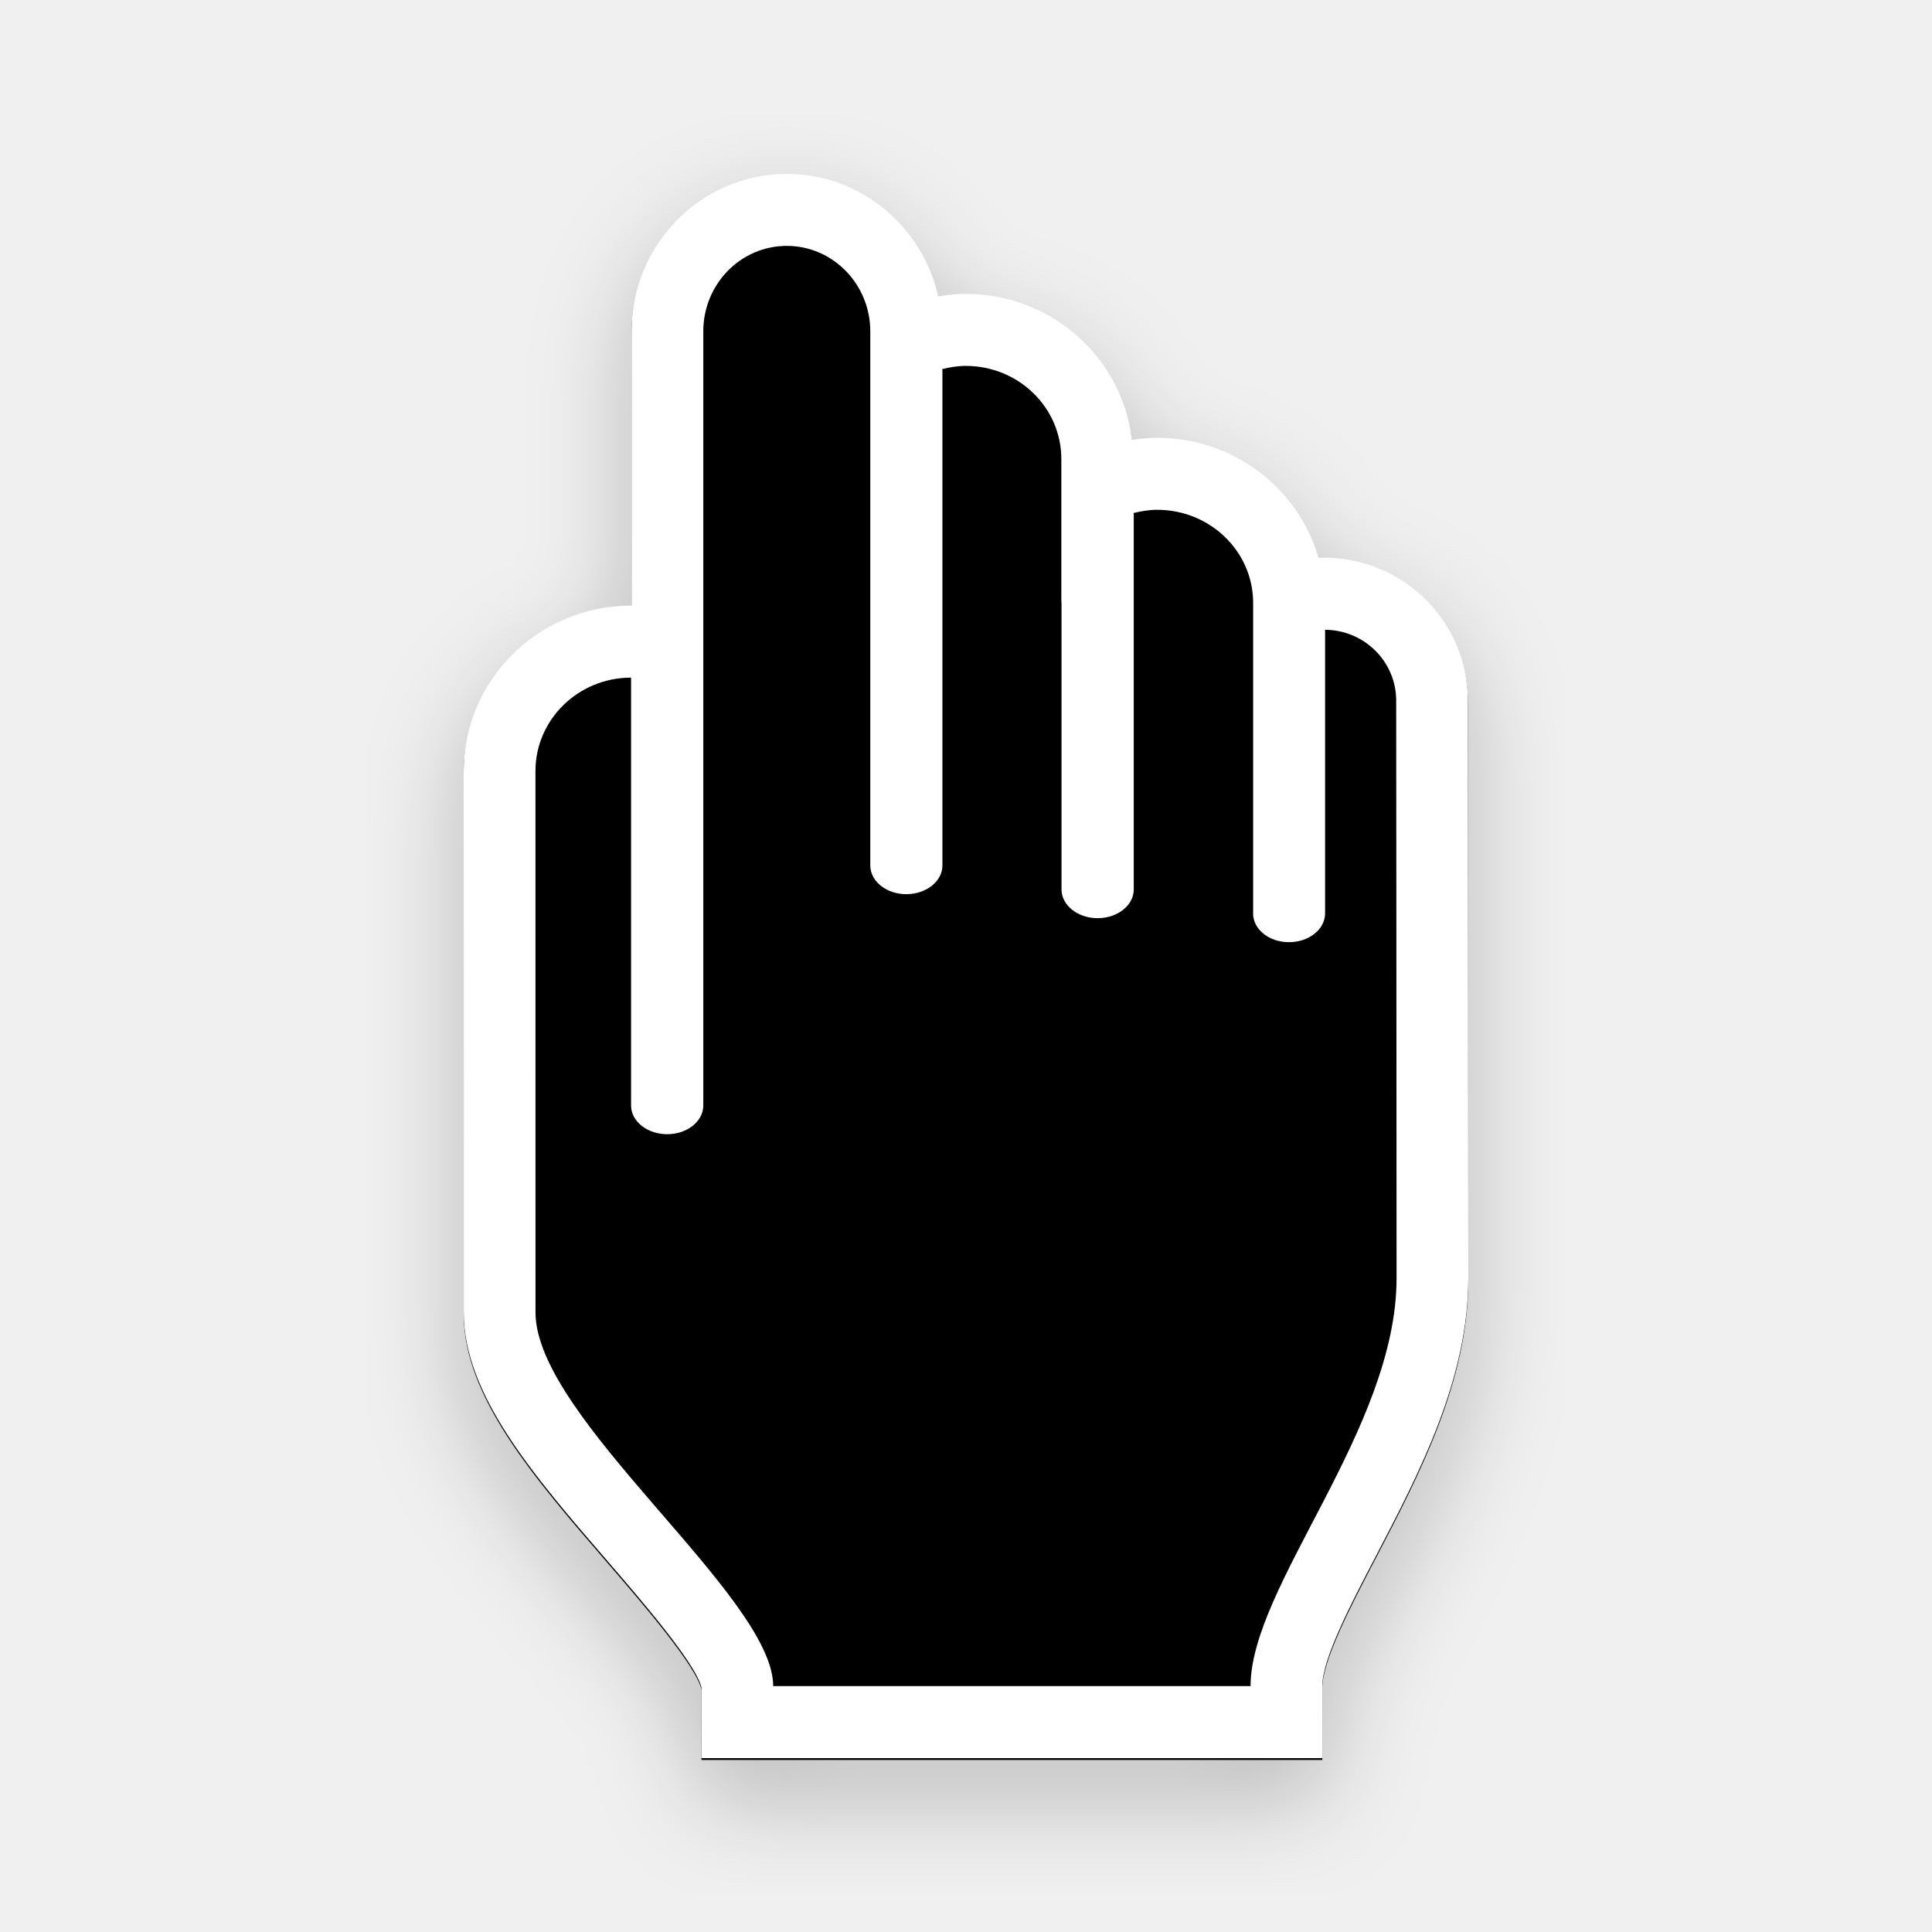
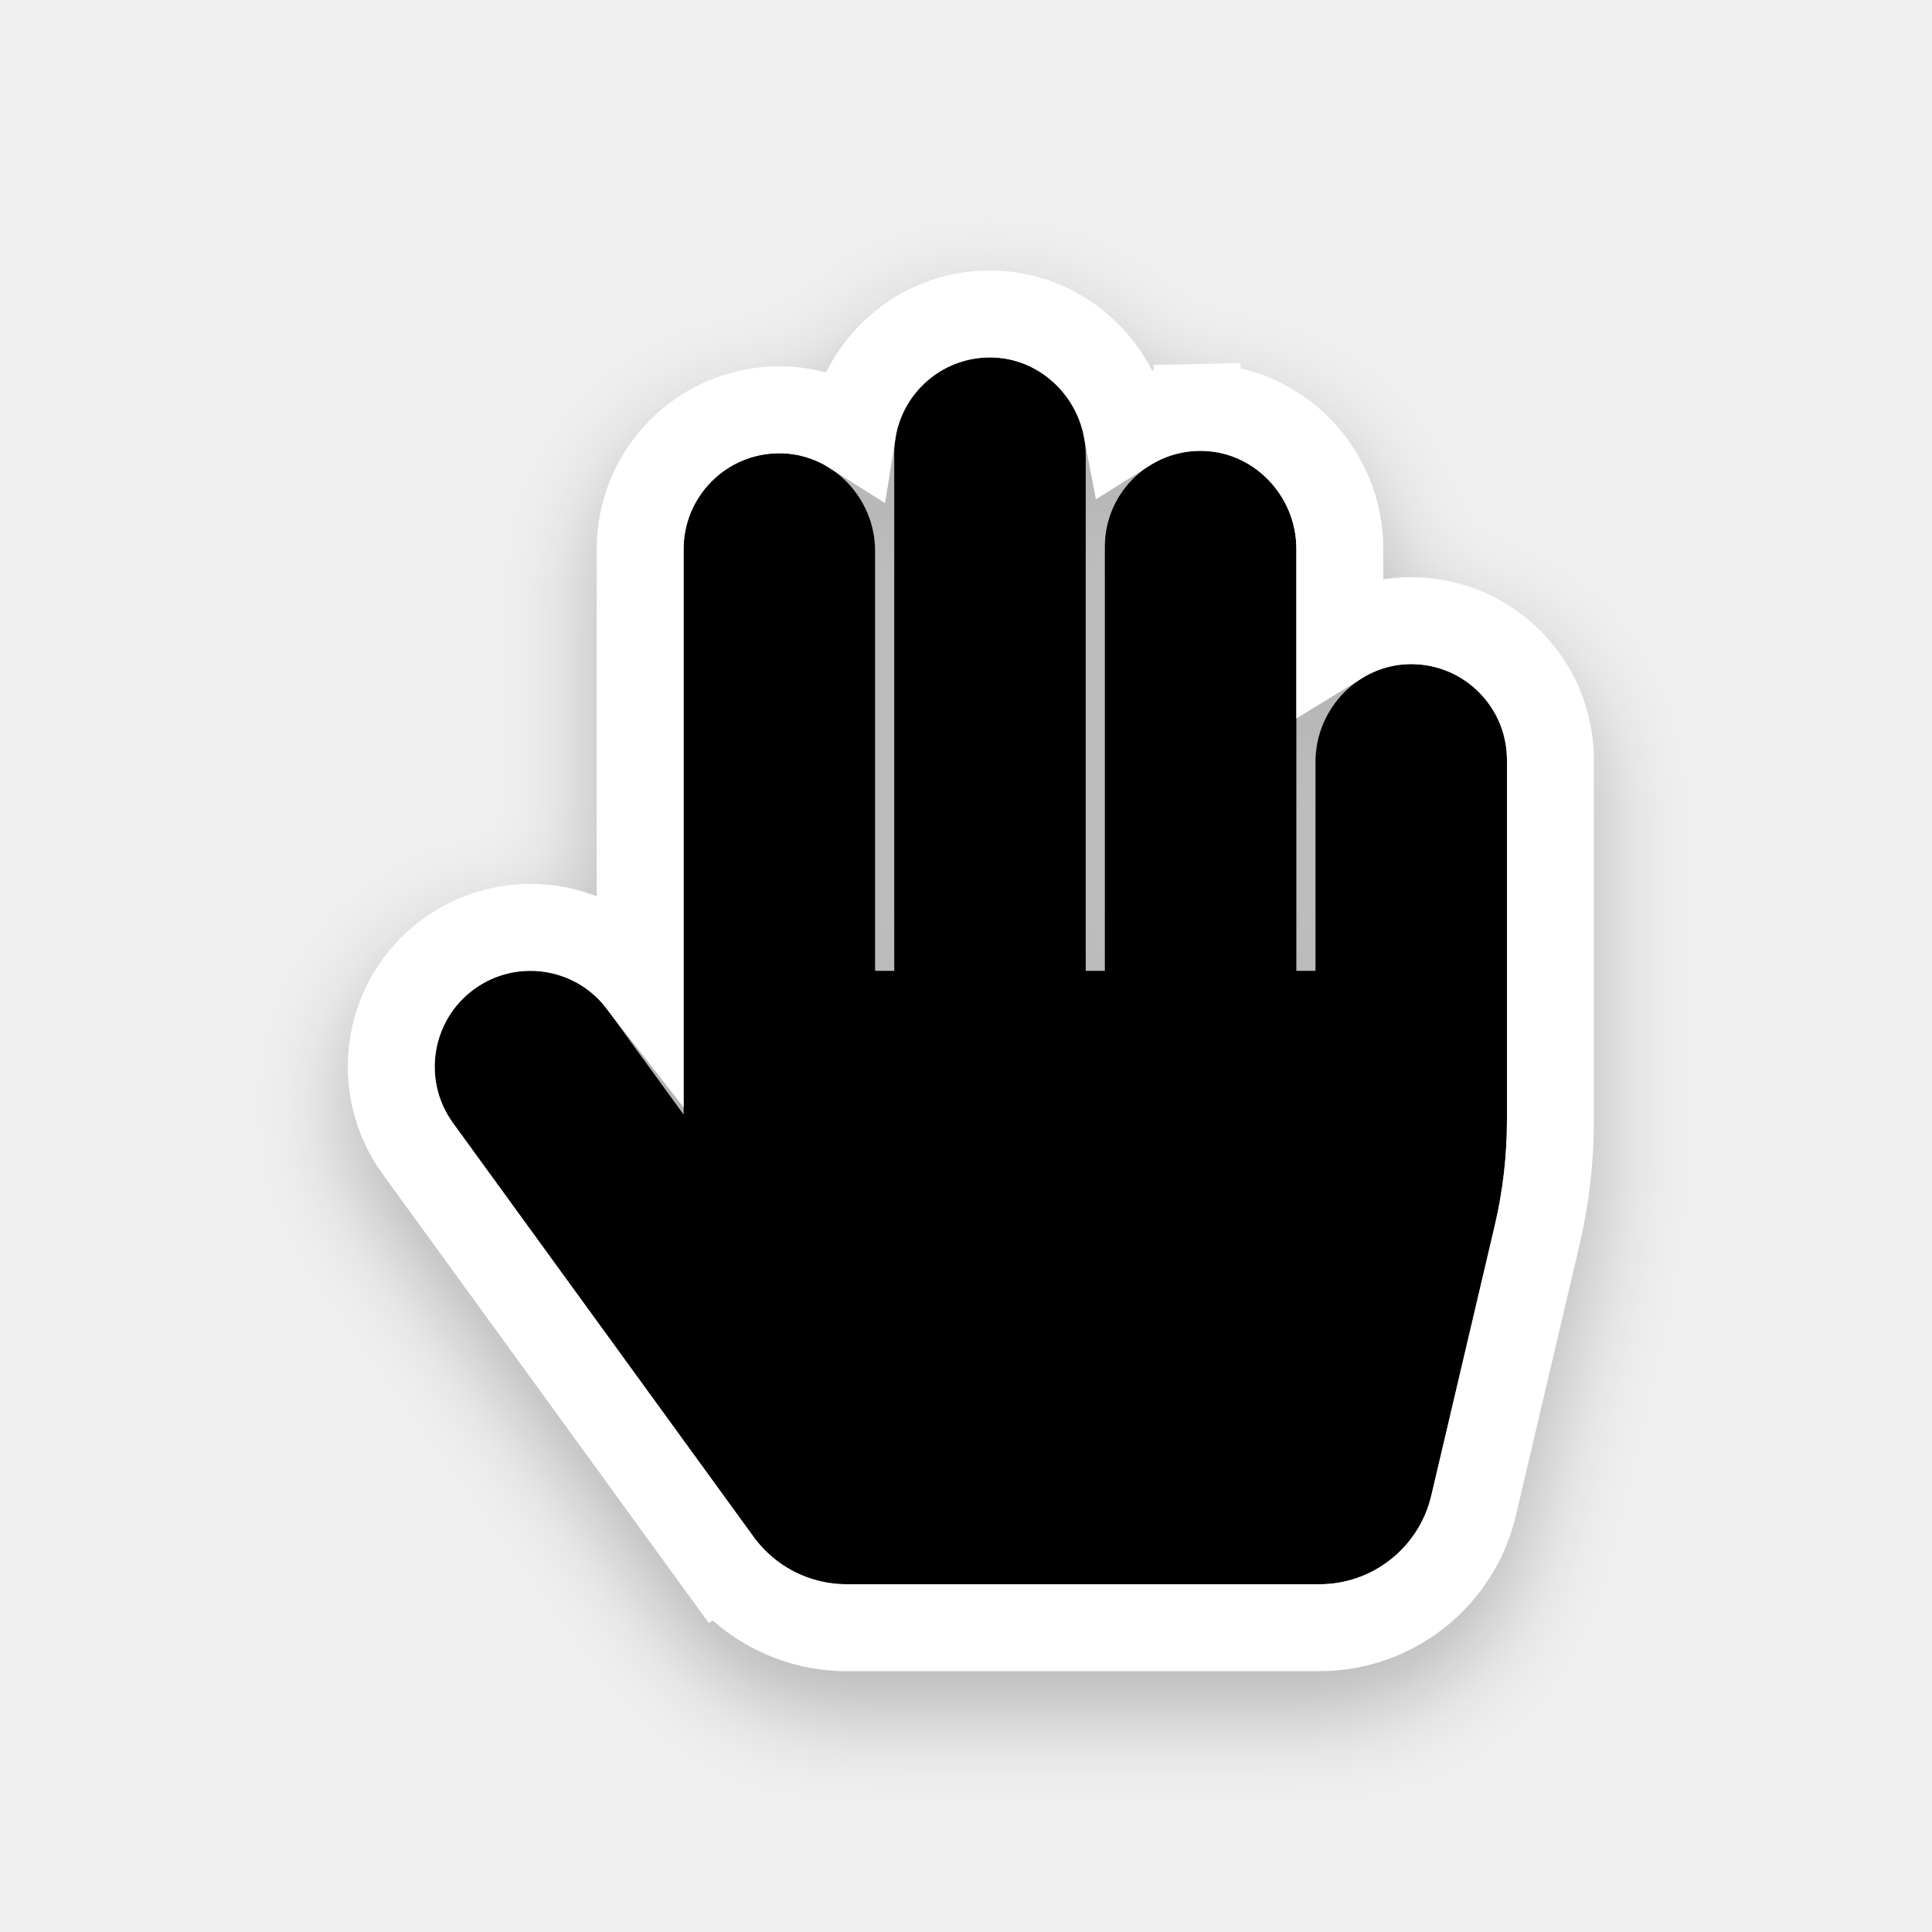
<svg xmlns="http://www.w3.org/2000/svg" width="200" height="200" viewBox="0 0 200 200" fill="none">
-   <path d="M81.446 18.193C72.583 18.193 65.373 25.508 65.373 34.5V62.886H65.316C55.769 62.898 48 70.581 48 80.013L48.005 136.056C48.005 144.559 55.234 152.93 62.89 161.796C66.331 165.781 72.063 172.423 72.615 174.893V182.193H80.042H129.458H136.885V174.739C136.885 171.909 139.839 166.246 142.446 161.256C146.925 152.672 152 142.946 152 132.508C152 116.882 151.96 72.72 151.96 72.72C151.96 64.618 145.347 57.981 137.217 57.934L136.494 57.929C134.424 50.77 127.722 45.515 119.799 45.515C118.945 45.515 118.081 45.585 117.182 45.731C116.189 37.233 108.854 30.616 99.983 30.616C99.047 30.616 98.101 30.701 97.121 30.875C95.489 23.619 89.082 18.193 81.446 18.193Z" fill="black" />
  <g filter="url(#filter0_d)">
-     <path d="M81.446 25.454C86.219 25.454 90.092 29.42 90.092 34.307V89.645C90.131 91.26 91.78 92.564 93.82 92.564C95.885 92.564 97.559 91.233 97.559 89.588V38.395C97.559 38.333 97.544 38.273 97.539 38.211C98.321 38.014 99.131 37.878 99.98 37.878C105.439 37.878 109.869 42.191 109.869 47.514V62.412C109.869 62.34 109.888 62.273 109.888 62.203V92.072C109.888 93.717 111.562 95.049 113.627 95.049C115.692 95.049 117.366 93.717 117.366 92.072V53.303C117.366 53.236 117.346 53.174 117.341 53.109C118.133 52.913 118.945 52.776 119.797 52.776C125.281 52.776 129.725 57.09 129.725 62.412V94.756C129.856 96.306 131.456 97.534 133.434 97.534C135.499 97.534 137.172 96.202 137.172 94.557V65.195C141.24 65.22 144.533 68.492 144.533 72.535C144.533 72.535 144.572 116.689 144.572 132.315C144.572 147.937 129.458 164.16 129.458 174.546C116.613 174.546 88.765 174.546 80.042 174.546C80.042 165.243 55.435 146.851 55.435 135.863C55.435 135.732 55.43 79.82 55.43 79.82C55.43 74.483 59.864 70.155 65.328 70.147V114.438C65.328 116.082 67.002 117.412 69.067 117.412C71.132 117.412 72.805 116.082 72.805 114.438V95.882V34.31C72.8 29.417 76.668 25.454 81.446 25.454ZM81.446 18C72.583 18 65.373 25.315 65.373 34.307V62.693H65.316C55.769 62.705 48 70.388 48 79.82L48.005 135.863C48.005 144.366 55.234 152.737 62.89 161.603C66.331 165.588 72.063 172.23 72.615 174.7V182H80.042H129.458H136.885V174.546C136.885 171.716 139.839 166.053 142.446 161.064C146.925 152.479 152 142.754 152 132.315C152 116.689 151.96 72.528 151.96 72.528C151.96 64.425 145.347 57.788 137.217 57.741L136.494 57.736C134.424 50.577 127.722 45.322 119.799 45.322C118.945 45.322 118.081 45.392 117.182 45.538C116.19 37.041 108.854 30.424 99.983 30.424C99.047 30.424 98.101 30.508 97.121 30.682C95.489 23.427 89.082 18 81.446 18Z" fill="white" />
+     <path d="M146.283 68.752C140.727 68.645 136.179 73.304 136.179 78.868V100.5H134.197V56.792C134.197 51.228 129.649 46.569 124.092 46.676C118.708 46.779 114.375 51.181 114.375 56.596V100.5H112.393V47.118C112.393 41.554 107.845 36.895 102.289 37.002C96.904 37.105 92.572 41.507 92.572 46.922V100.5H90.589V57.04C90.589 51.476 86.041 46.817 80.485 46.924C75.101 47.027 70.768 51.429 70.768 56.844V115.381L62.926 104.586C59.707 100.154 53.509 99.174 49.082 102.398C44.656 105.621 43.677 111.826 46.896 116.258L78.016 159.097C79.12 160.615 80.566 161.851 82.238 162.704C83.909 163.556 85.758 164 87.634 164H136.591C142.11 164 146.903 160.199 148.168 154.821L154.735 126.876C155.576 123.301 156 119.641 156 115.968V78.672C156 73.257 151.667 68.855 146.283 68.752Z" fill="black" />
+     <path d="M124.006 42.176L124.087 46.375L124.006 42.176C121.299 42.228 118.776 43.026 116.633 44.373C115.346 37.653 109.434 32.364 102.203 32.503L102.203 32.503C95.147 32.638 89.34 37.843 88.254 44.622C85.99 43.187 83.301 42.369 80.399 42.425L80.399 42.425C72.564 42.575 66.268 48.977 66.268 56.844V101.544C61.511 95.442 52.738 94.17 46.433 98.76L46.433 98.76C39.998 103.446 38.578 112.463 43.255 118.902L43.255 118.902L74.375 161.741L77.802 159.252L74.375 161.741C75.896 163.834 77.889 165.538 80.194 166.713C82.498 167.887 85.048 168.5 87.634 168.5H136.591C144.202 168.5 150.807 163.259 152.548 155.85L152.548 155.85L159.116 127.905C160.036 123.993 160.5 119.987 160.5 115.968V78.672C160.5 78.672 160.5 78.672 160.5 78.672C160.5 70.805 154.205 64.403 146.369 64.253C143.545 64.198 140.922 64.972 138.697 66.336V56.792C138.697 48.828 132.198 42.02 124.006 42.176Z" stroke="white" stroke-width="9" />
  </g>
  <defs>
-     <filter id="filter0_d" x="38" y="12" width="124" height="184" filterUnits="userSpaceOnUse" color-interpolation-filters="sRGB">
+     <filter id="filter0_d" x="26" y="22" width="149.001" height="165" filterUnits="userSpaceOnUse" color-interpolation-filters="sRGB">
      <feFlood flood-opacity="0" result="BackgroundImageFix" />
      <feColorMatrix in="SourceAlpha" type="matrix" values="0 0 0 0 0 0 0 0 0 0 0 0 0 0 0 0 0 0 127 0" />
      <feOffset dy="4" />
      <feGaussianBlur stdDeviation="5" />
      <feColorMatrix type="matrix" values="0 0 0 0 0 0 0 0 0 0 0 0 0 0 0 0 0 0 0.25 0" />
      <feBlend mode="normal" in2="BackgroundImageFix" result="effect1_dropShadow" />
      <feBlend mode="normal" in="SourceGraphic" in2="effect1_dropShadow" result="shape" />
    </filter>
  </defs>
</svg>
